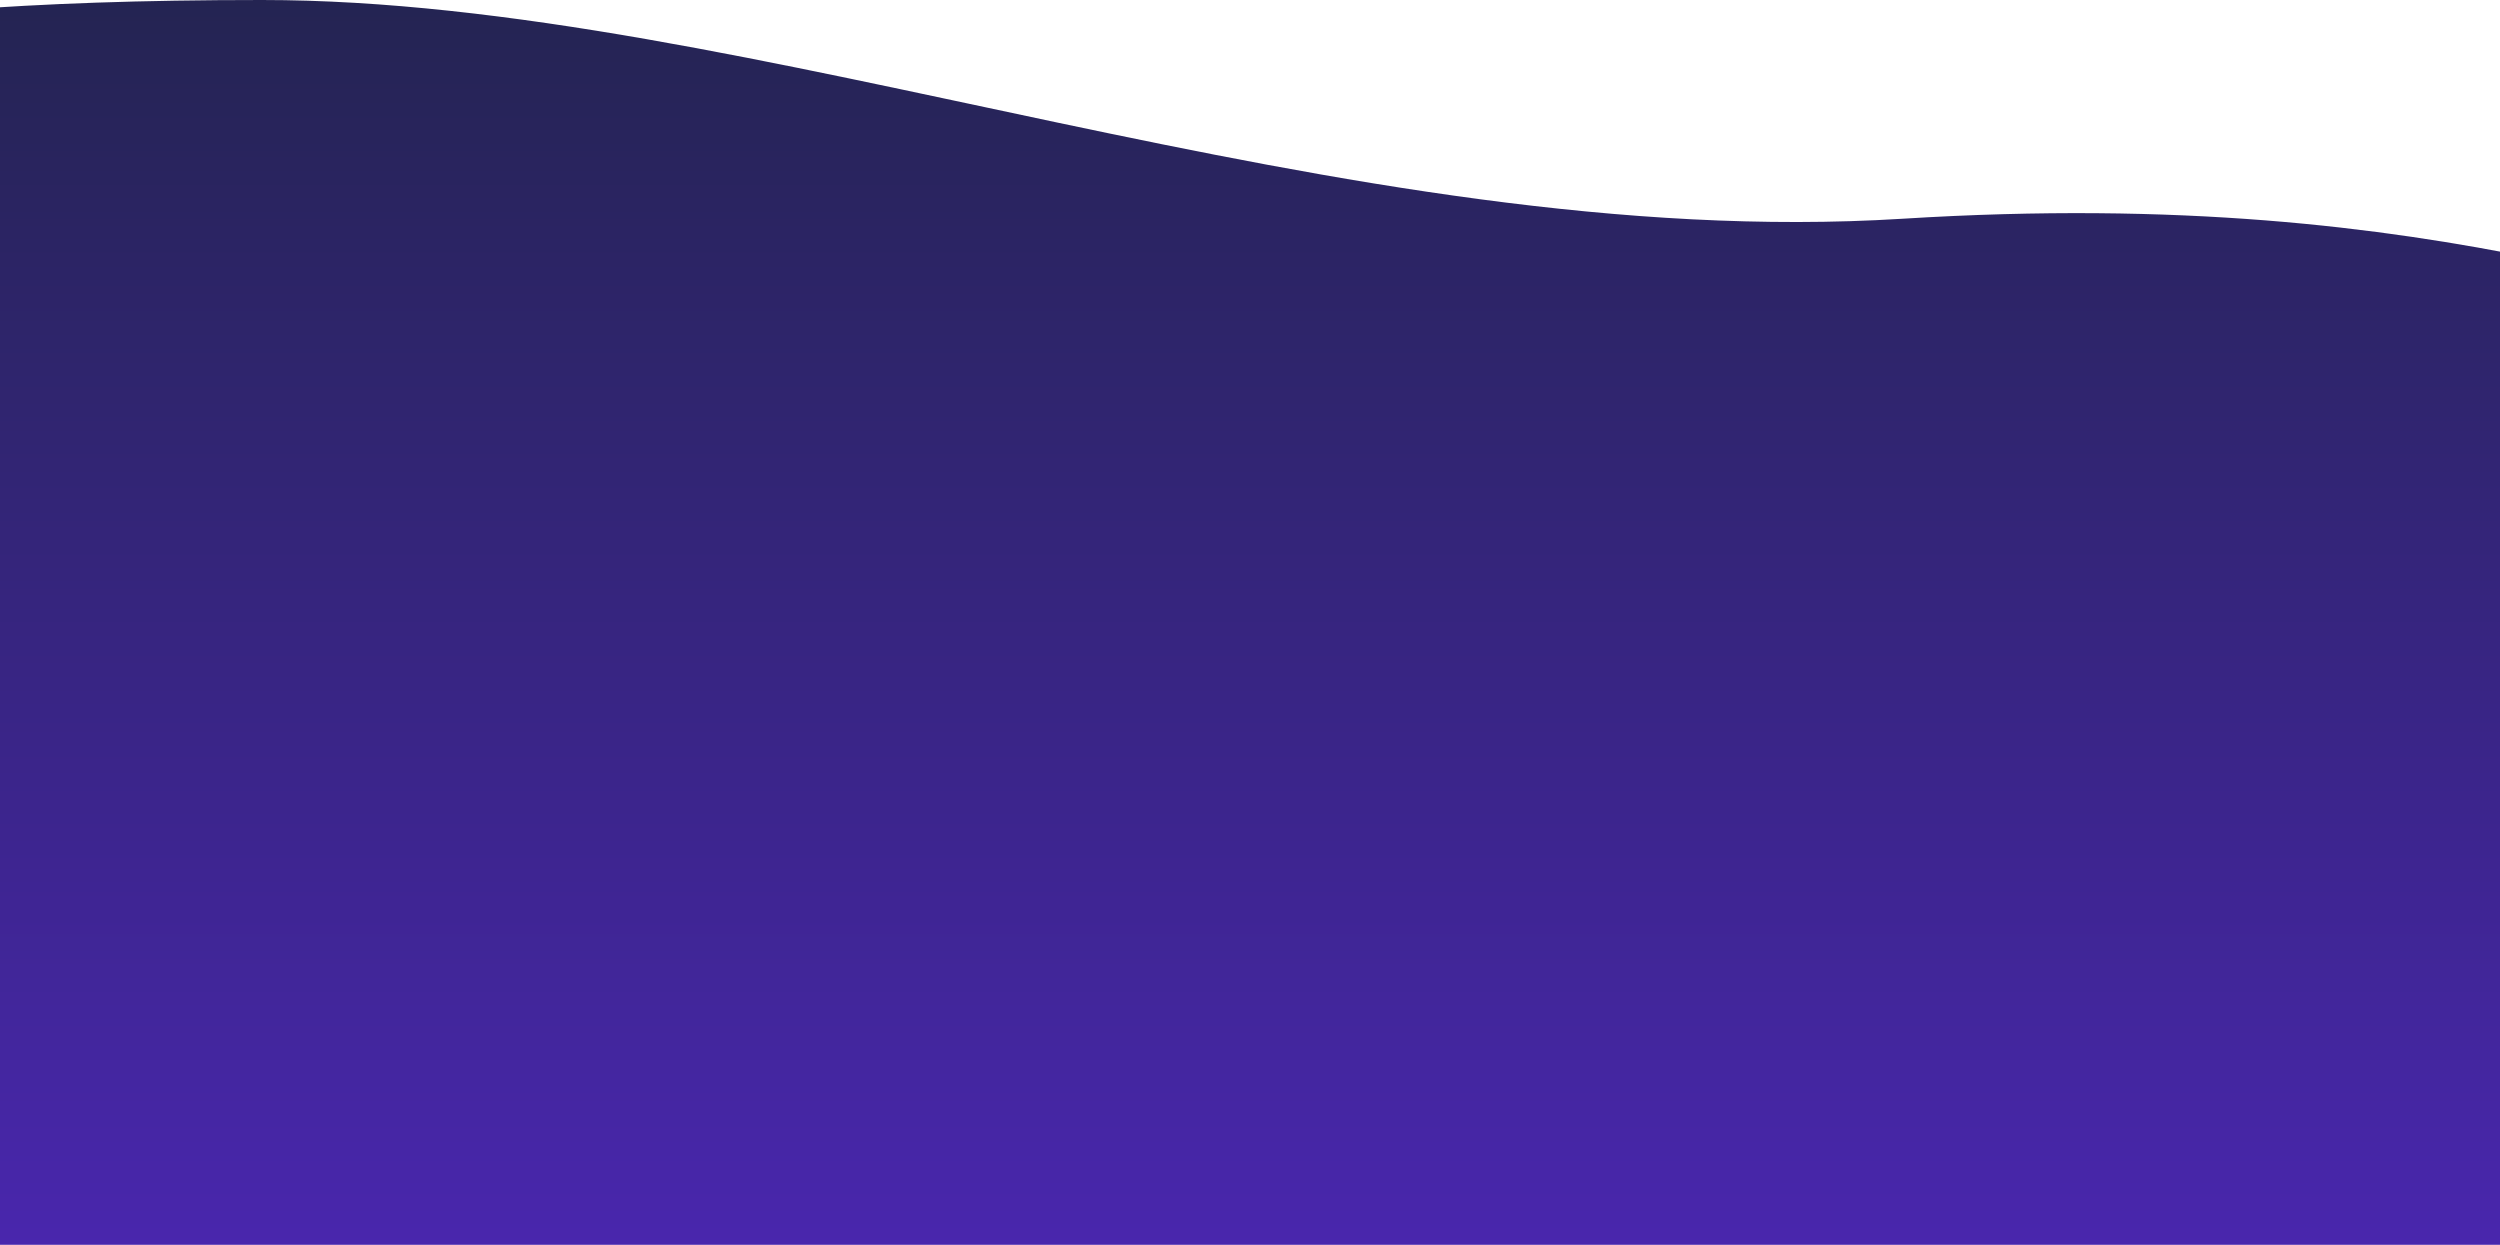
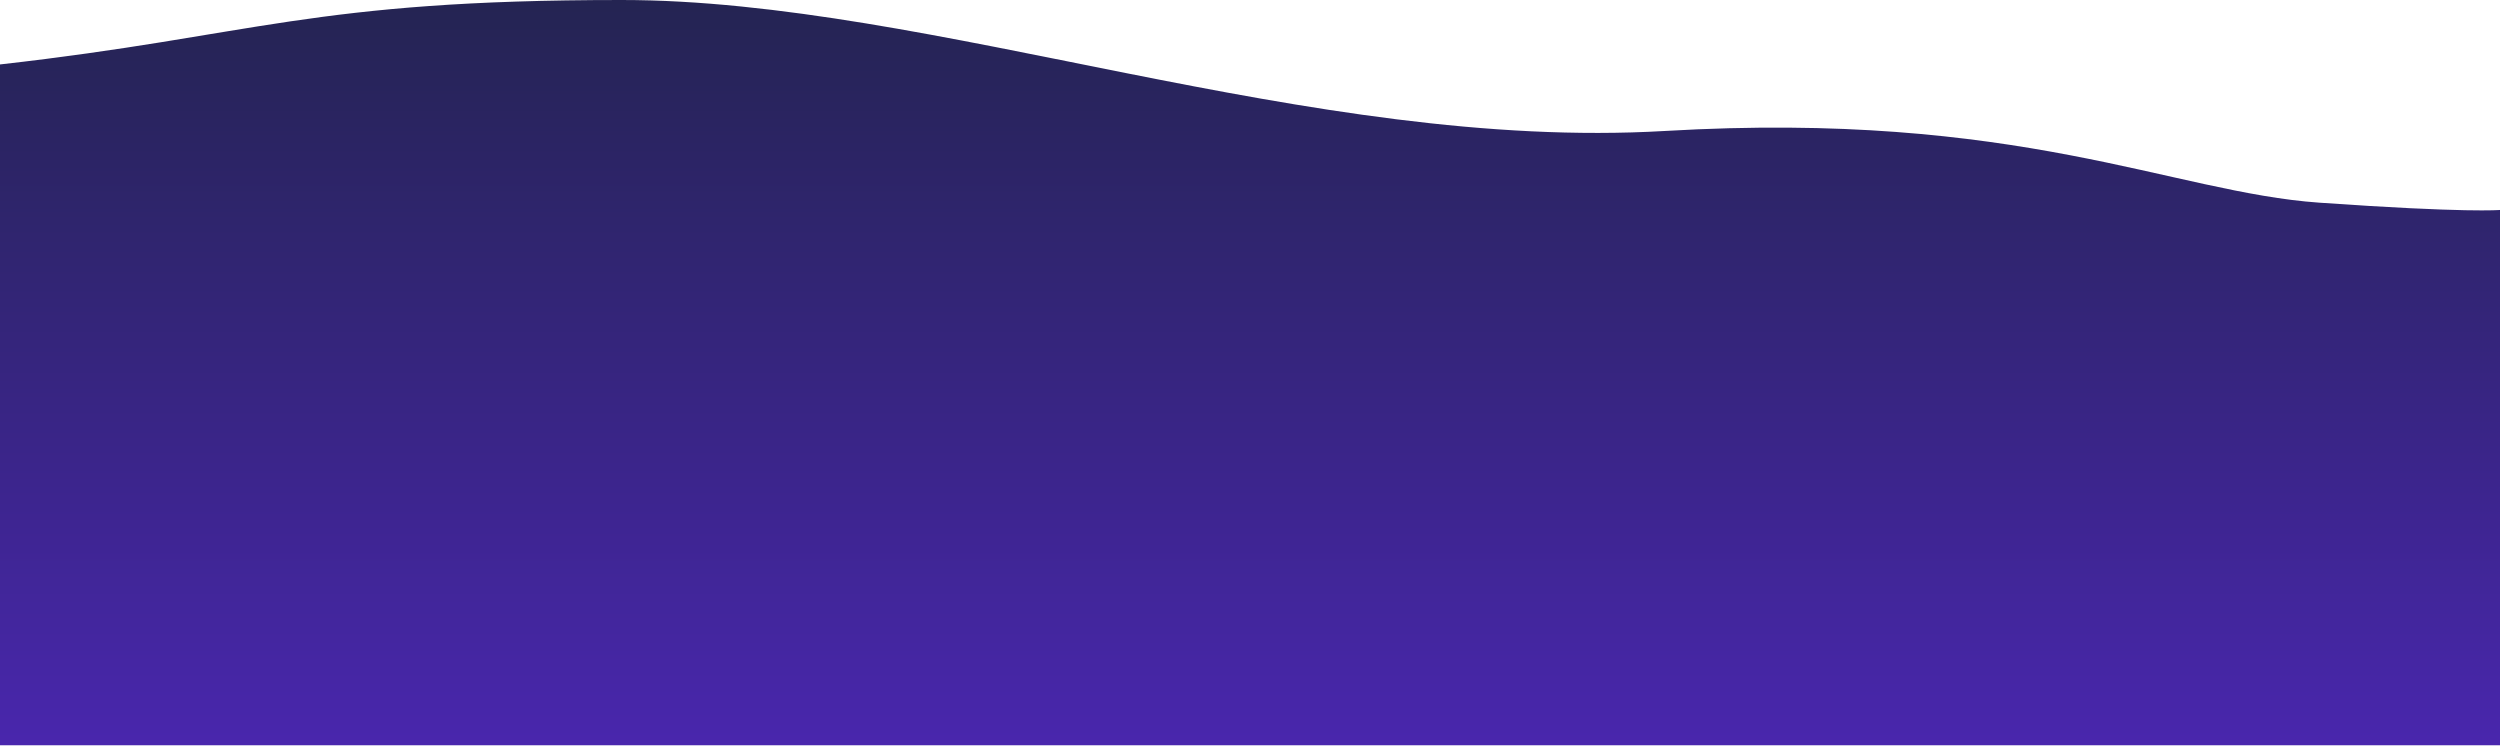
- <svg xmlns="http://www.w3.org/2000/svg" width="1440" height="717" viewBox="0 0 1440 717" fill="none">
-   <path d="M-412 62C-180.541 34.249 -130.572 1.14102e-07 150.856 2.28204e-07C432.283 3.42307e-07 775.028 146 1095.76 126C1416.49 106 1554.85 185 1688.49 195C1822.13 205 1852 202 1852 202L1852 717L-412 717L-412 62Z" fill="url(#paint0_linear_4315_24791)" />
+ <svg xmlns="http://www.w3.org/2000/svg" width="4646" height="1385" viewBox="0 0 4646 1385" fill="none">
+   <path d="M-4.30479e-07 119.763C474.982 66.157 577.524 -1.85791e-07 1155.05 -3.71583e-07C1732.57 -5.57374e-07 2435.92 282.023 3094.11 243.389C3752.29 204.756 4036.21 357.357 4310.46 376.674C4584.7 395.99 4646 390.195 4646 390.195L4646 1385L-3.58907e-06 1385L-4.30479e-07 119.763Z" fill="url(#paint0_linear_4410_27003)" />
  <defs>
-     <linearGradient id="paint0_linear_4315_24791" x1="720" y1="1.26102e-06" x2="720" y2="717" gradientUnits="userSpaceOnUse">
+     <linearGradient id="paint0_linear_4410_27003" x1="2323" y1="8.01997e-07" x2="2323" y2="1385" gradientUnits="userSpaceOnUse">
      <stop stop-color="#242452" />
      <stop offset="1" stop-color="#4926AD" />
    </linearGradient>
  </defs>
</svg>
